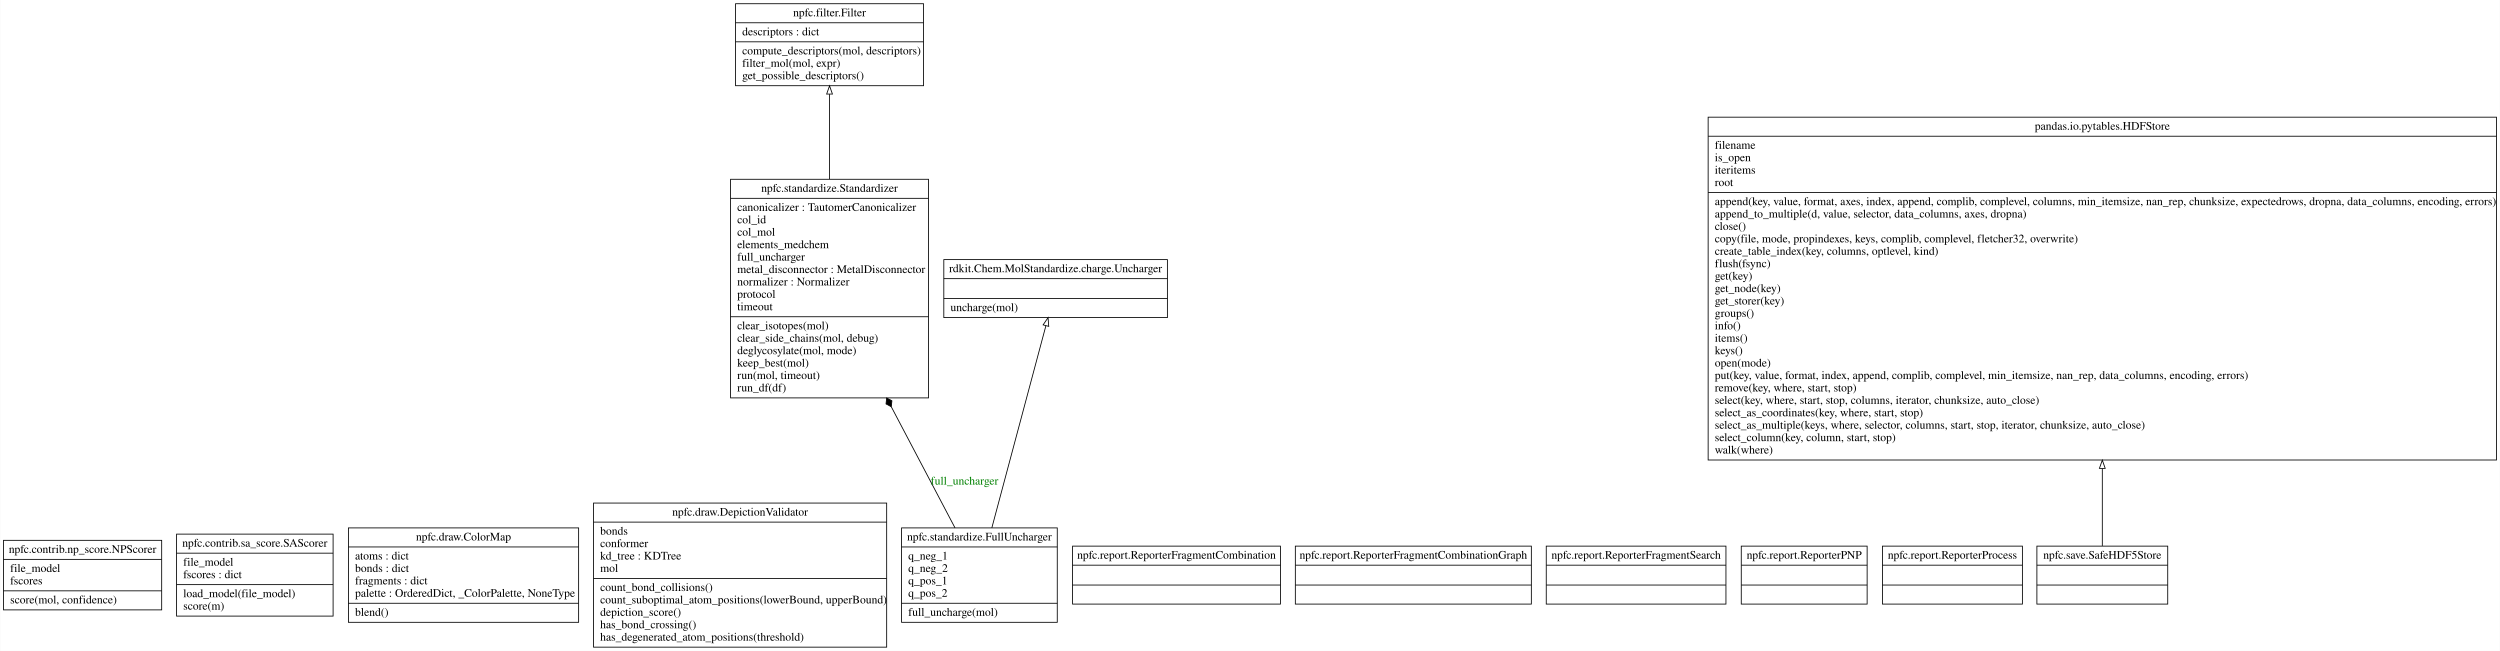
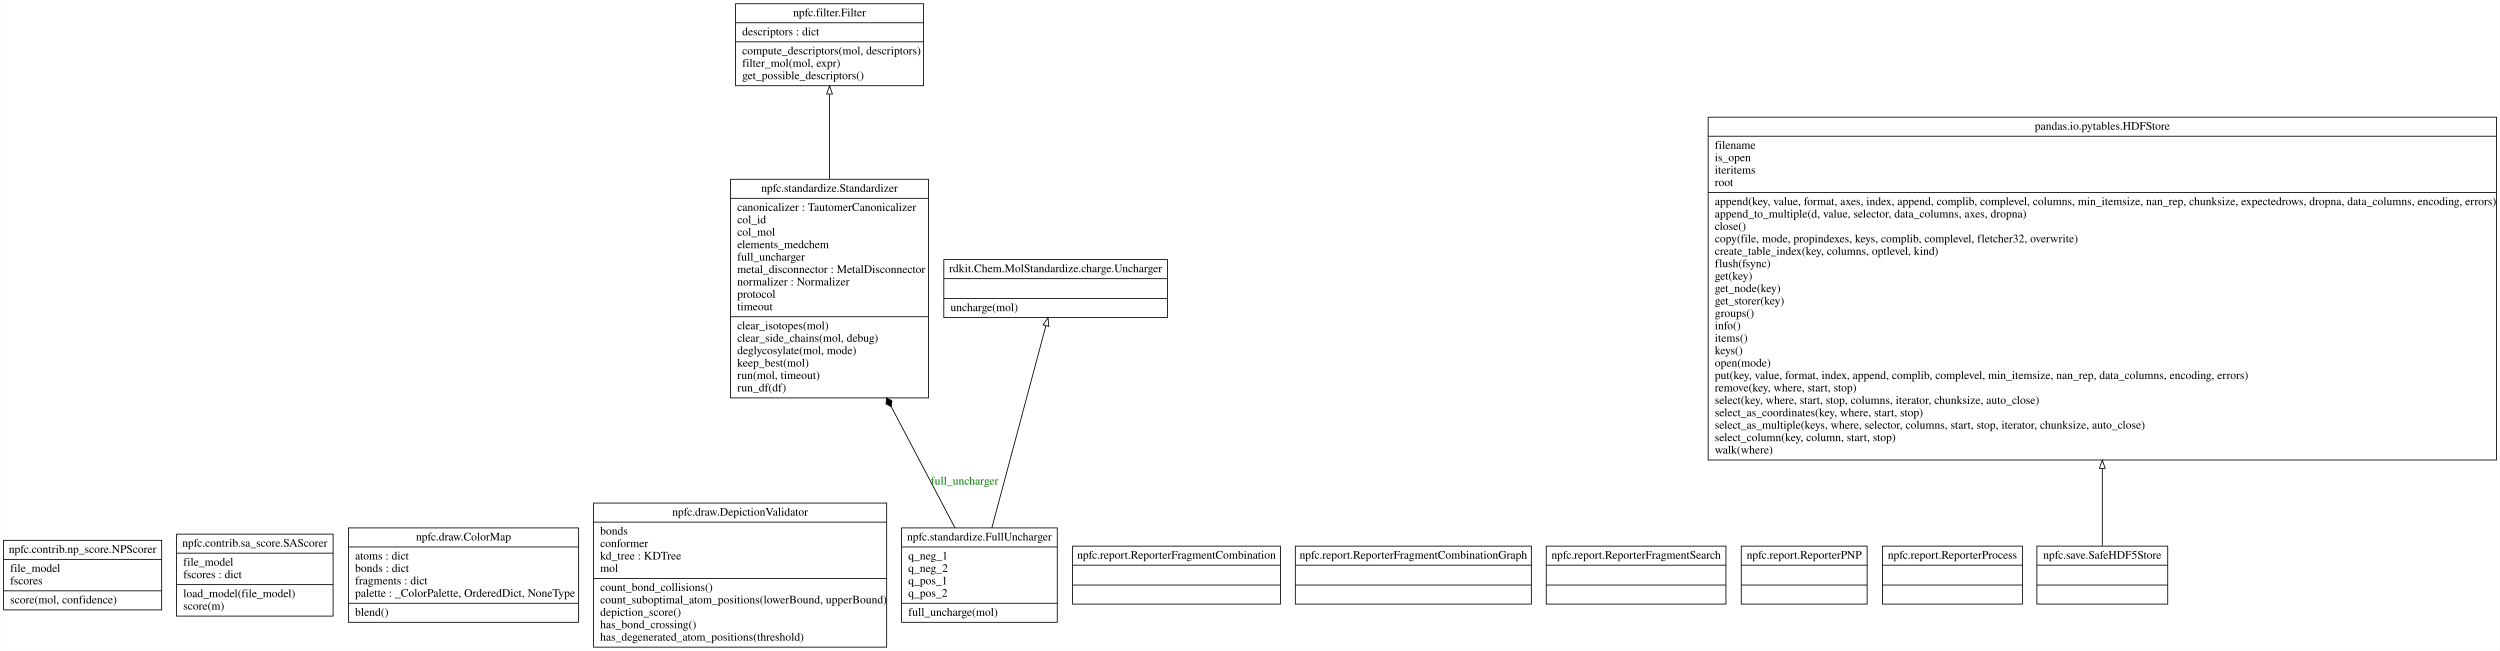
<svg xmlns="http://www.w3.org/2000/svg" width="3019pt" height="786pt" viewBox="0.00 0.00 3018.50 786.00">
  <g id="graph0" class="graph" transform="scale(1 1) rotate(0) translate(4 782)">
    <polygon fill="white" stroke="none" points="-4,4 -4,-782 3014.5,-782 3014.5,4 -4,4" />
    <g id="node1" class="node">
      <polygon fill="none" stroke="black" points="0,-45.5 0,-129.5 191,-129.5 191,-45.5 0,-45.5" />
      <text text-anchor="middle" x="95.5" y="-114.3" font-family="Times,serif" font-size="14.00">npfc.contrib.np_score.NPScorer</text>
      <polyline fill="none" stroke="black" points="0,-106.5 191,-106.5 " />
      <text text-anchor="start" x="8" y="-91.3" font-family="Times,serif" font-size="14.00">file_model</text>
      <text text-anchor="start" x="8" y="-76.3" font-family="Times,serif" font-size="14.00">fscores</text>
      <polyline fill="none" stroke="black" points="0,-68.5 191,-68.5 " />
      <text text-anchor="start" x="8" y="-53.3" font-family="Times,serif" font-size="14.00">score(mol, confidence)</text>
    </g>
    <g id="node2" class="node">
      <polygon fill="none" stroke="black" points="209,-38 209,-137 398,-137 398,-38 209,-38" />
      <text text-anchor="middle" x="303.5" y="-121.8" font-family="Times,serif" font-size="14.00">npfc.contrib.sa_score.SAScorer</text>
      <polyline fill="none" stroke="black" points="209,-114 398,-114 " />
      <text text-anchor="start" x="217" y="-98.8" font-family="Times,serif" font-size="14.00">file_model</text>
      <text text-anchor="start" x="217" y="-83.8" font-family="Times,serif" font-size="14.00">fscores : dict</text>
      <polyline fill="none" stroke="black" points="209,-76 398,-76 " />
      <text text-anchor="start" x="217" y="-60.8" font-family="Times,serif" font-size="14.00">load_model(file_model)</text>
      <text text-anchor="start" x="217" y="-45.8" font-family="Times,serif" font-size="14.00">score(m)</text>
    </g>
    <g id="node3" class="node">
      <polygon fill="none" stroke="black" points="416.5,-30.5 416.5,-144.5 694.5,-144.5 694.5,-30.5 416.5,-30.5" />
      <text text-anchor="middle" x="555.5" y="-129.3" font-family="Times,serif" font-size="14.00">npfc.draw.ColorMap</text>
      <polyline fill="none" stroke="black" points="416.5,-121.5 694.5,-121.5 " />
      <text text-anchor="start" x="424.5" y="-106.3" font-family="Times,serif" font-size="14.00">atoms : dict</text>
      <text text-anchor="start" x="424.5" y="-91.3" font-family="Times,serif" font-size="14.00">bonds : dict</text>
      <text text-anchor="start" x="424.5" y="-76.3" font-family="Times,serif" font-size="14.00">fragments : dict</text>
-       <text text-anchor="start" x="424.5" y="-61.3" font-family="Times,serif" font-size="14.00">palette : OrderedDict, _ColorPalette, NoneType</text>
+       <text text-anchor="start" x="424.5" y="-61.3" font-family="Times,serif" font-size="14.00">palette : _ColorPalette, OrderedDict, NoneType</text>
      <polyline fill="none" stroke="black" points="416.5,-53.5 694.5,-53.5 " />
      <text text-anchor="start" x="424.5" y="-38.3" font-family="Times,serif" font-size="14.00">blend()</text>
    </g>
    <g id="node4" class="node">
      <polygon fill="none" stroke="black" points="712.5,-0.5 712.5,-174.5 1066.5,-174.5 1066.5,-0.5 712.5,-0.5" />
      <text text-anchor="middle" x="889.5" y="-159.3" font-family="Times,serif" font-size="14.00">npfc.draw.DepictionValidator</text>
      <polyline fill="none" stroke="black" points="712.5,-151.5 1066.5,-151.5 " />
      <text text-anchor="start" x="720.5" y="-136.3" font-family="Times,serif" font-size="14.00">bonds</text>
      <text text-anchor="start" x="720.5" y="-121.3" font-family="Times,serif" font-size="14.00">conformer</text>
      <text text-anchor="start" x="720.5" y="-106.3" font-family="Times,serif" font-size="14.00">kd_tree : KDTree</text>
      <text text-anchor="start" x="720.5" y="-91.3" font-family="Times,serif" font-size="14.00">mol</text>
      <polyline fill="none" stroke="black" points="712.5,-83.5 1066.5,-83.5 " />
      <text text-anchor="start" x="720.5" y="-68.3" font-family="Times,serif" font-size="14.00">count_bond_collisions()</text>
      <text text-anchor="start" x="720.5" y="-53.3" font-family="Times,serif" font-size="14.00">count_suboptimal_atom_positions(lowerBound, upperBound)</text>
      <text text-anchor="start" x="720.5" y="-38.3" font-family="Times,serif" font-size="14.00">depiction_score()</text>
      <text text-anchor="start" x="720.5" y="-23.3" font-family="Times,serif" font-size="14.00">has_bond_crossing()</text>
      <text text-anchor="start" x="720.5" y="-8.3" font-family="Times,serif" font-size="14.00">has_degenerated_atom_positions(threshold)</text>
    </g>
    <g id="node5" class="node">
      <polygon fill="none" stroke="black" points="884,-678.5 884,-777.5 1111,-777.5 1111,-678.5 884,-678.5" />
      <text text-anchor="middle" x="997.5" y="-762.3" font-family="Times,serif" font-size="14.00">npfc.filter.Filter</text>
      <polyline fill="none" stroke="black" points="884,-754.5 1111,-754.5 " />
      <text text-anchor="start" x="892" y="-739.3" font-family="Times,serif" font-size="14.00">descriptors : dict</text>
      <polyline fill="none" stroke="black" points="884,-731.5 1111,-731.5 " />
      <text text-anchor="start" x="892" y="-716.3" font-family="Times,serif" font-size="14.00">compute_descriptors(mol, descriptors)</text>
      <text text-anchor="start" x="892" y="-701.3" font-family="Times,serif" font-size="14.00">filter_mol(mol, expr)</text>
      <text text-anchor="start" x="892" y="-686.3" font-family="Times,serif" font-size="14.00">get_possible_descriptors()</text>
    </g>
    <g id="node6" class="node">
      <polygon fill="none" stroke="black" points="1291,-52.5 1291,-122.5 1542,-122.5 1542,-52.5 1291,-52.5" />
      <text text-anchor="middle" x="1416.5" y="-107.3" font-family="Times,serif" font-size="14.00">npfc.report.ReporterFragmentCombination</text>
      <polyline fill="none" stroke="black" points="1291,-99.5 1542,-99.5 " />
      <polyline fill="none" stroke="black" points="1291,-75.5 1542,-75.5 " />
      <text text-anchor="middle" x="1416.5" y="-60.3" font-family="Times,serif" font-size="14.00"> </text>
    </g>
    <g id="node7" class="node">
      <polygon fill="none" stroke="black" points="1560,-52.5 1560,-122.5 1845,-122.5 1845,-52.5 1560,-52.5" />
      <text text-anchor="middle" x="1702.5" y="-107.3" font-family="Times,serif" font-size="14.00">npfc.report.ReporterFragmentCombinationGraph</text>
      <polyline fill="none" stroke="black" points="1560,-99.5 1845,-99.5 " />
      <polyline fill="none" stroke="black" points="1560,-75.5 1845,-75.5 " />
      <text text-anchor="middle" x="1702.5" y="-60.3" font-family="Times,serif" font-size="14.00"> </text>
    </g>
    <g id="node8" class="node">
      <polygon fill="none" stroke="black" points="1863,-52.5 1863,-122.5 2080,-122.5 2080,-52.5 1863,-52.5" />
      <text text-anchor="middle" x="1971.5" y="-107.3" font-family="Times,serif" font-size="14.00">npfc.report.ReporterFragmentSearch</text>
      <polyline fill="none" stroke="black" points="1863,-99.5 2080,-99.5 " />
      <polyline fill="none" stroke="black" points="1863,-75.5 2080,-75.5 " />
      <text text-anchor="middle" x="1971.5" y="-60.3" font-family="Times,serif" font-size="14.00"> </text>
    </g>
    <g id="node9" class="node">
      <polygon fill="none" stroke="black" points="2098.5,-52.5 2098.5,-122.5 2250.5,-122.5 2250.5,-52.5 2098.5,-52.5" />
      <text text-anchor="middle" x="2174.5" y="-107.3" font-family="Times,serif" font-size="14.00">npfc.report.ReporterPNP</text>
      <polyline fill="none" stroke="black" points="2098.5,-99.5 2250.5,-99.5 " />
      <polyline fill="none" stroke="black" points="2098.5,-75.5 2250.5,-75.5 " />
      <text text-anchor="middle" x="2174.5" y="-60.3" font-family="Times,serif" font-size="14.00"> </text>
    </g>
    <g id="node10" class="node">
      <polygon fill="none" stroke="black" points="2269,-52.5 2269,-122.5 2438,-122.5 2438,-52.5 2269,-52.5" />
      <text text-anchor="middle" x="2353.5" y="-107.3" font-family="Times,serif" font-size="14.00">npfc.report.ReporterProcess</text>
      <polyline fill="none" stroke="black" points="2269,-99.5 2438,-99.5 " />
      <polyline fill="none" stroke="black" points="2269,-75.5 2438,-75.5 " />
      <text text-anchor="middle" x="2353.5" y="-60.3" font-family="Times,serif" font-size="14.00"> </text>
    </g>
    <g id="node11" class="node">
      <polygon fill="none" stroke="black" points="2455.5,-52.5 2455.5,-122.5 2613.5,-122.5 2613.5,-52.5 2455.5,-52.5" />
      <text text-anchor="middle" x="2534.5" y="-107.3" font-family="Times,serif" font-size="14.00">npfc.save.SafeHDF5Store</text>
      <polyline fill="none" stroke="black" points="2455.5,-99.5 2613.5,-99.5 " />
      <polyline fill="none" stroke="black" points="2455.5,-75.5 2613.5,-75.5 " />
      <text text-anchor="middle" x="2534.5" y="-60.3" font-family="Times,serif" font-size="14.00"> </text>
    </g>
    <g id="node14" class="node">
      <polygon fill="none" stroke="black" points="2058.5,-226.5 2058.5,-640.5 3010.5,-640.5 3010.5,-226.5 2058.5,-226.5" />
      <text text-anchor="middle" x="2534.5" y="-625.3" font-family="Times,serif" font-size="14.00">pandas.io.pytables.HDFStore</text>
      <polyline fill="none" stroke="black" points="2058.5,-617.5 3010.5,-617.5 " />
      <text text-anchor="start" x="2066.5" y="-602.3" font-family="Times,serif" font-size="14.00">filename</text>
      <text text-anchor="start" x="2066.5" y="-587.3" font-family="Times,serif" font-size="14.00">is_open</text>
      <text text-anchor="start" x="2066.5" y="-572.3" font-family="Times,serif" font-size="14.00">iteritems</text>
      <text text-anchor="start" x="2066.5" y="-557.3" font-family="Times,serif" font-size="14.00">root</text>
      <polyline fill="none" stroke="black" points="2058.5,-549.5 3010.5,-549.5 " />
      <text text-anchor="start" x="2066.5" y="-534.3" font-family="Times,serif" font-size="14.00">append(key, value, format, axes, index, append, complib, complevel, columns, min_itemsize, nan_rep, chunksize, expectedrows, dropna, data_columns, encoding, errors)</text>
      <text text-anchor="start" x="2066.5" y="-519.3" font-family="Times,serif" font-size="14.00">append_to_multiple(d, value, selector, data_columns, axes, dropna)</text>
      <text text-anchor="start" x="2066.5" y="-504.3" font-family="Times,serif" font-size="14.00">close()</text>
      <text text-anchor="start" x="2066.5" y="-489.3" font-family="Times,serif" font-size="14.00">copy(file, mode, propindexes, keys, complib, complevel, fletcher32, overwrite)</text>
      <text text-anchor="start" x="2066.5" y="-474.3" font-family="Times,serif" font-size="14.00">create_table_index(key, columns, optlevel, kind)</text>
      <text text-anchor="start" x="2066.5" y="-459.3" font-family="Times,serif" font-size="14.00">flush(fsync)</text>
      <text text-anchor="start" x="2066.5" y="-444.3" font-family="Times,serif" font-size="14.00">get(key)</text>
      <text text-anchor="start" x="2066.5" y="-429.3" font-family="Times,serif" font-size="14.00">get_node(key)</text>
      <text text-anchor="start" x="2066.5" y="-414.3" font-family="Times,serif" font-size="14.00">get_storer(key)</text>
      <text text-anchor="start" x="2066.5" y="-399.3" font-family="Times,serif" font-size="14.00">groups()</text>
      <text text-anchor="start" x="2066.5" y="-384.3" font-family="Times,serif" font-size="14.00">info()</text>
      <text text-anchor="start" x="2066.5" y="-369.3" font-family="Times,serif" font-size="14.00">items()</text>
      <text text-anchor="start" x="2066.5" y="-354.3" font-family="Times,serif" font-size="14.00">keys()</text>
      <text text-anchor="start" x="2066.5" y="-339.3" font-family="Times,serif" font-size="14.00">open(mode)</text>
      <text text-anchor="start" x="2066.5" y="-324.3" font-family="Times,serif" font-size="14.00">put(key, value, format, index, append, complib, complevel, min_itemsize, nan_rep, data_columns, encoding, errors)</text>
      <text text-anchor="start" x="2066.5" y="-309.3" font-family="Times,serif" font-size="14.00">remove(key, where, start, stop)</text>
      <text text-anchor="start" x="2066.5" y="-294.3" font-family="Times,serif" font-size="14.00">select(key, where, start, stop, columns, iterator, chunksize, auto_close)</text>
      <text text-anchor="start" x="2066.5" y="-279.3" font-family="Times,serif" font-size="14.00">select_as_coordinates(key, where, start, stop)</text>
      <text text-anchor="start" x="2066.5" y="-264.3" font-family="Times,serif" font-size="14.00">select_as_multiple(keys, where, selector, columns, start, stop, iterator, chunksize, auto_close)</text>
      <text text-anchor="start" x="2066.5" y="-249.3" font-family="Times,serif" font-size="14.00">select_column(key, column, start, stop)</text>
      <text text-anchor="start" x="2066.5" y="-234.3" font-family="Times,serif" font-size="14.00">walk(where)</text>
    </g>
    <g id="edge1" class="edge">
      <path fill="none" stroke="black" d="M2534.5,-122.742C2534.5,-146.275 2534.5,-179.739 2534.5,-216.039" />
      <polygon fill="none" stroke="black" points="2531,-216.347 2534.5,-226.347 2538,-216.347 2531,-216.347" />
    </g>
    <g id="node12" class="node">
      <polygon fill="none" stroke="black" points="1084.5,-30.5 1084.5,-144.5 1272.5,-144.5 1272.5,-30.5 1084.5,-30.5" />
      <text text-anchor="middle" x="1178.5" y="-129.3" font-family="Times,serif" font-size="14.00">npfc.standardize.FullUncharger</text>
      <polyline fill="none" stroke="black" points="1084.5,-121.5 1272.5,-121.5 " />
      <text text-anchor="start" x="1092.5" y="-106.3" font-family="Times,serif" font-size="14.00">q_neg_1</text>
      <text text-anchor="start" x="1092.5" y="-91.3" font-family="Times,serif" font-size="14.00">q_neg_2</text>
      <text text-anchor="start" x="1092.5" y="-76.3" font-family="Times,serif" font-size="14.00">q_pos_1</text>
      <text text-anchor="start" x="1092.5" y="-61.3" font-family="Times,serif" font-size="14.00">q_pos_2</text>
      <polyline fill="none" stroke="black" points="1084.5,-53.5 1272.5,-53.5 " />
      <text text-anchor="start" x="1092.5" y="-38.3" font-family="Times,serif" font-size="14.00">full_uncharge(mol)</text>
    </g>
    <g id="node13" class="node">
      <polygon fill="none" stroke="black" points="878,-301.5 878,-565.5 1117,-565.5 1117,-301.5 878,-301.5" />
      <text text-anchor="middle" x="997.5" y="-550.3" font-family="Times,serif" font-size="14.00">npfc.standardize.Standardizer</text>
      <polyline fill="none" stroke="black" points="878,-542.5 1117,-542.5 " />
      <text text-anchor="start" x="886" y="-527.3" font-family="Times,serif" font-size="14.00">canonicalizer : TautomerCanonicalizer</text>
      <text text-anchor="start" x="886" y="-512.3" font-family="Times,serif" font-size="14.00">col_id</text>
      <text text-anchor="start" x="886" y="-497.3" font-family="Times,serif" font-size="14.00">col_mol</text>
      <text text-anchor="start" x="886" y="-482.3" font-family="Times,serif" font-size="14.00">elements_medchem</text>
      <text text-anchor="start" x="886" y="-467.3" font-family="Times,serif" font-size="14.00">full_uncharger</text>
      <text text-anchor="start" x="886" y="-452.3" font-family="Times,serif" font-size="14.00">metal_disconnector : MetalDisconnector</text>
      <text text-anchor="start" x="886" y="-437.3" font-family="Times,serif" font-size="14.00">normalizer : Normalizer</text>
      <text text-anchor="start" x="886" y="-422.3" font-family="Times,serif" font-size="14.00">protocol</text>
      <text text-anchor="start" x="886" y="-407.3" font-family="Times,serif" font-size="14.00">timeout</text>
      <polyline fill="none" stroke="black" points="878,-399.5 1117,-399.5 " />
      <text text-anchor="start" x="886" y="-384.3" font-family="Times,serif" font-size="14.00">clear_isotopes(mol)</text>
      <text text-anchor="start" x="886" y="-369.3" font-family="Times,serif" font-size="14.00">clear_side_chains(mol, debug)</text>
      <text text-anchor="start" x="886" y="-354.3" font-family="Times,serif" font-size="14.00">deglycosylate(mol, mode)</text>
      <text text-anchor="start" x="886" y="-339.3" font-family="Times,serif" font-size="14.00">keep_best(mol)</text>
      <text text-anchor="start" x="886" y="-324.3" font-family="Times,serif" font-size="14.00">run(mol, timeout)</text>
      <text text-anchor="start" x="886" y="-309.3" font-family="Times,serif" font-size="14.00">run_df(df)</text>
    </g>
    <g id="edge4" class="edge">
      <path fill="none" stroke="black" d="M1149.02,-144.535C1128.16,-184.171 1099.21,-239.187 1072.2,-290.52" />
      <polygon fill="black" stroke="black" points="1072.06,-290.792 1072.81,-297.964 1066.47,-301.411 1065.73,-294.239 1072.06,-290.792" />
      <text text-anchor="middle" x="1160.5" y="-196.8" font-family="Times,serif" font-size="14.00" fill="green">full_uncharger</text>
    </g>
    <g id="node15" class="node">
      <polygon fill="none" stroke="black" points="1135.5,-398.5 1135.5,-468.5 1405.5,-468.5 1405.5,-398.5 1135.5,-398.5" />
      <text text-anchor="middle" x="1270.5" y="-453.3" font-family="Times,serif" font-size="14.00">rdkit.Chem.MolStandardize.charge.Uncharger</text>
      <polyline fill="none" stroke="black" points="1135.5,-445.5 1405.5,-445.5 " />
      <polyline fill="none" stroke="black" points="1135.5,-421.5 1405.5,-421.5 " />
      <text text-anchor="start" x="1143.5" y="-406.3" font-family="Times,serif" font-size="14.00">uncharge(mol)</text>
    </g>
    <g id="edge2" class="edge">
      <path fill="none" stroke="black" d="M1193.49,-144.535C1211.72,-212.705 1242.12,-326.366 1258.75,-388.549" />
      <polygon fill="none" stroke="black" points="1255.43,-389.683 1261.39,-398.439 1262.19,-387.874 1255.43,-389.683" />
    </g>
    <g id="edge3" class="edge">
      <path fill="none" stroke="black" d="M997.5,-565.777C997.5,-601.643 997.5,-638.722 997.5,-668.265" />
      <polygon fill="none" stroke="black" points="994,-668.387 997.5,-678.387 1001,-668.387 994,-668.387" />
    </g>
  </g>
</svg>
